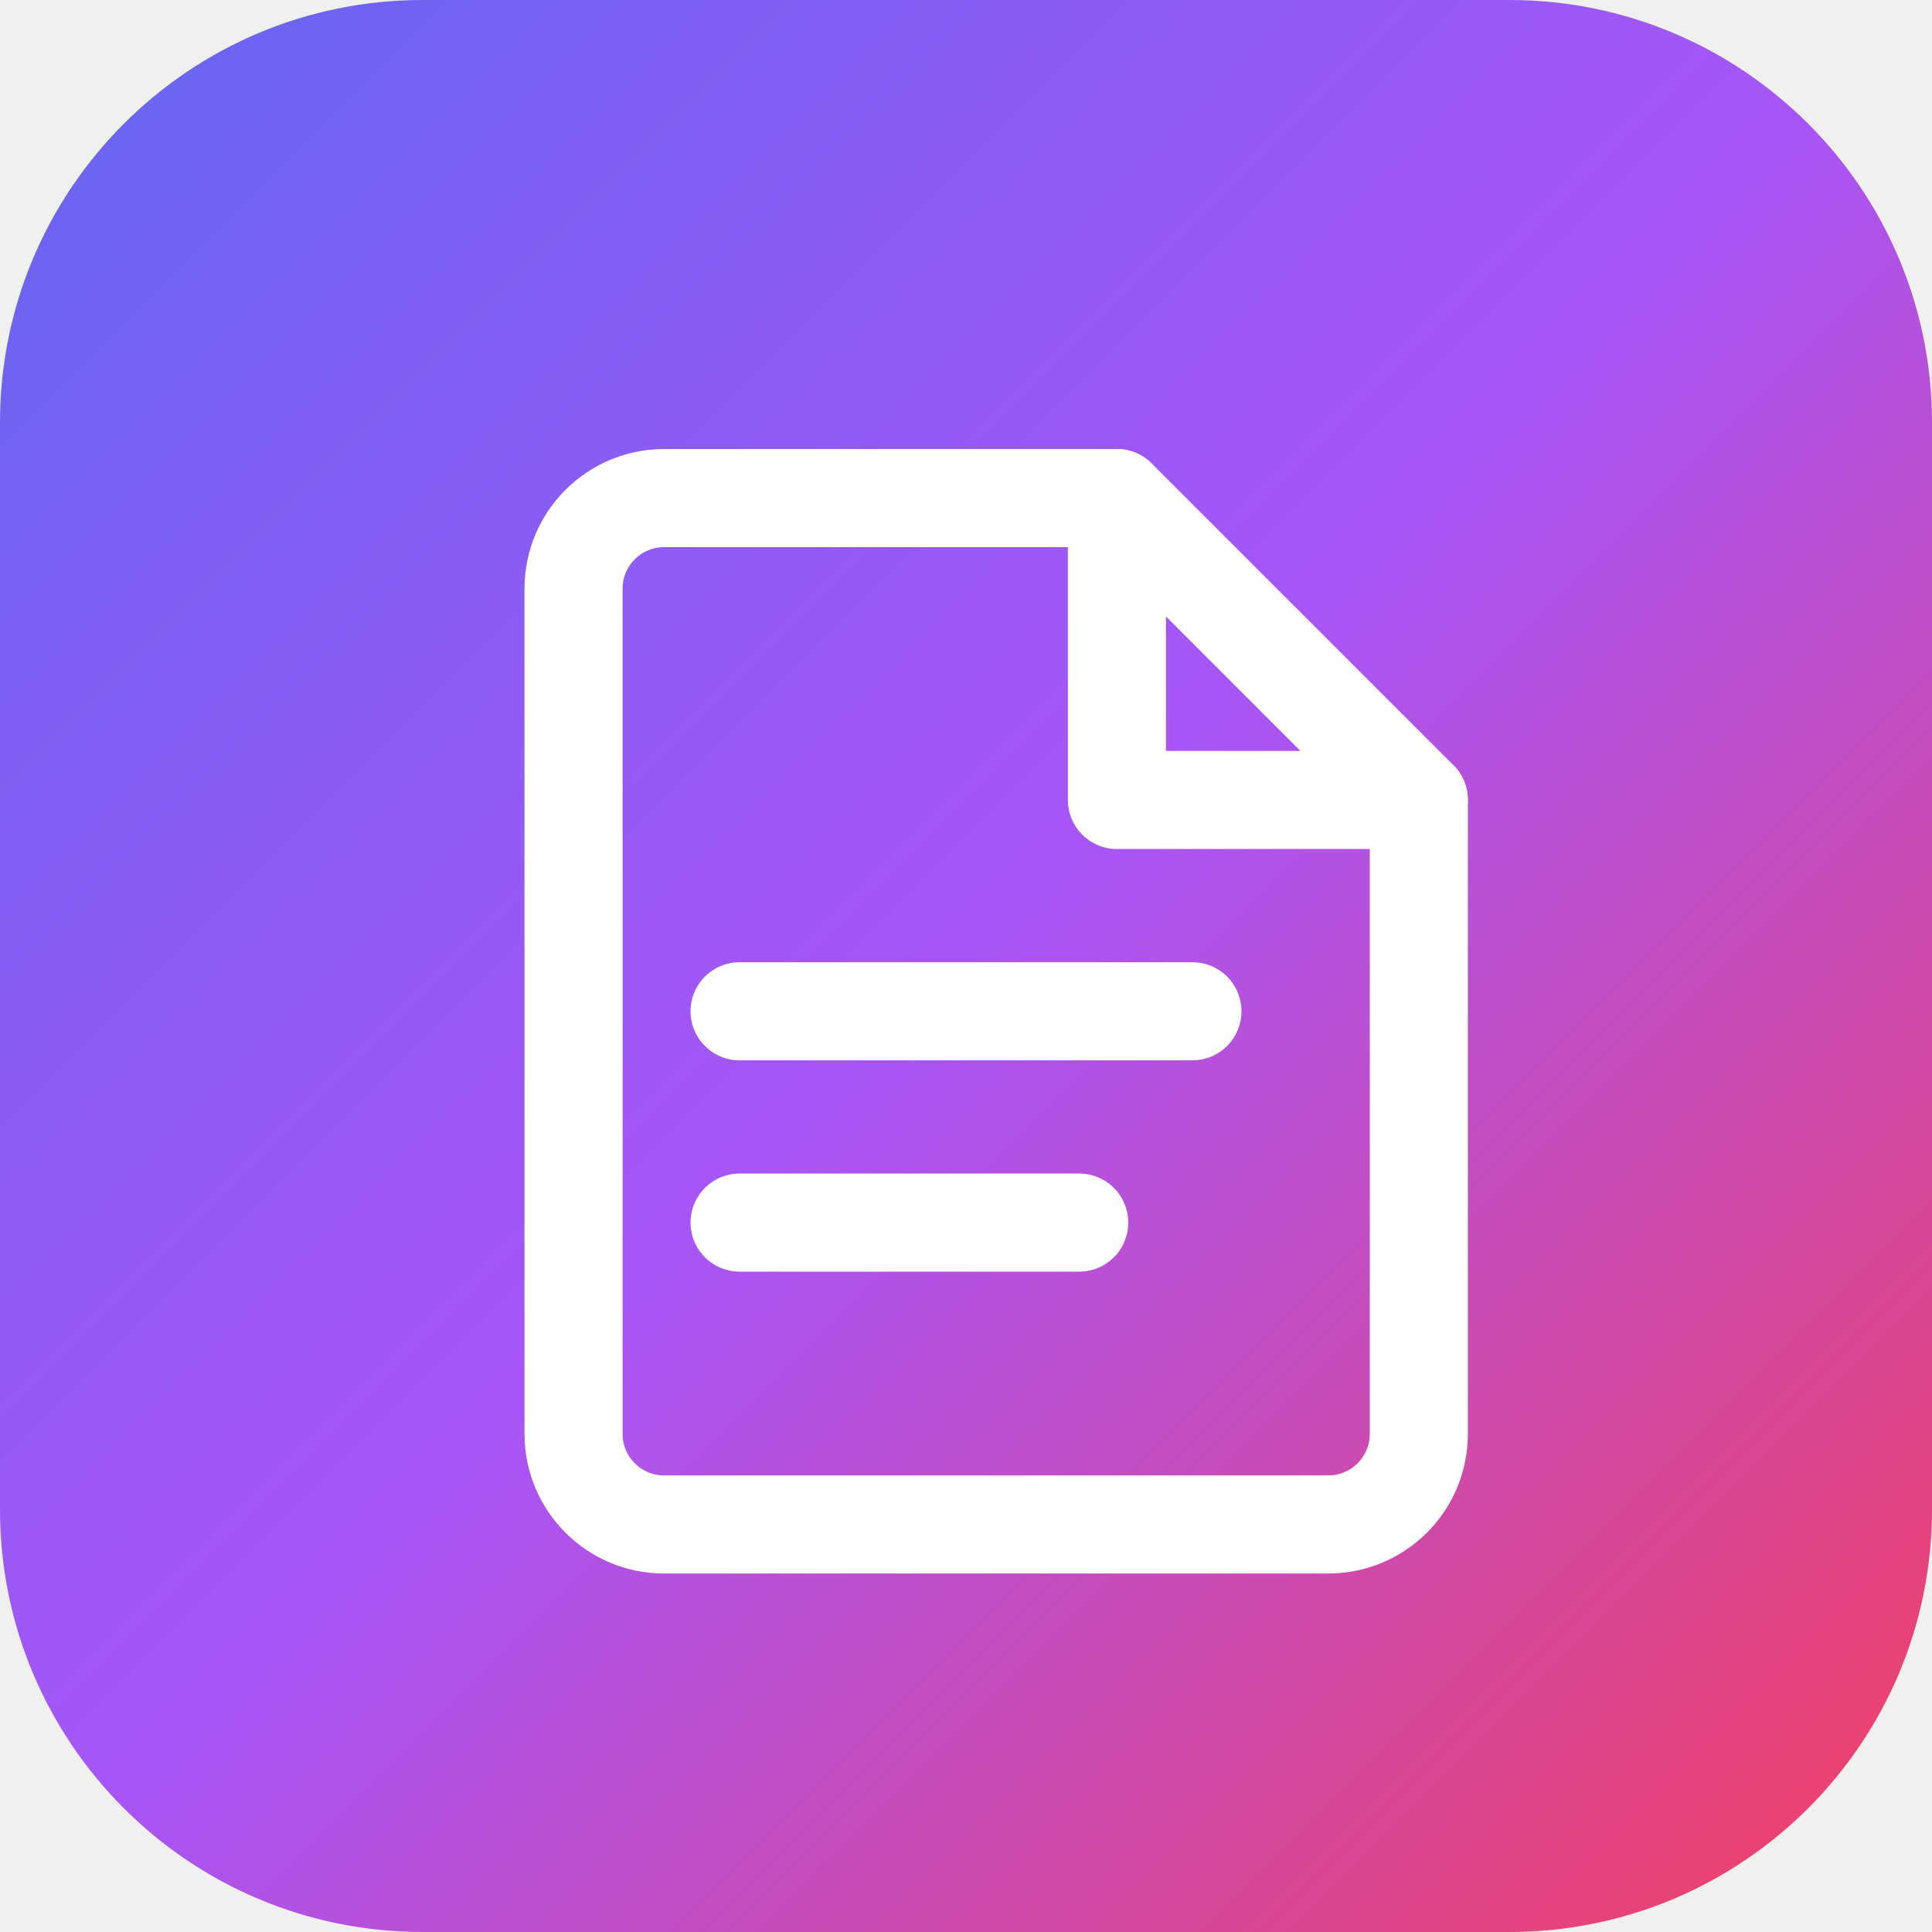
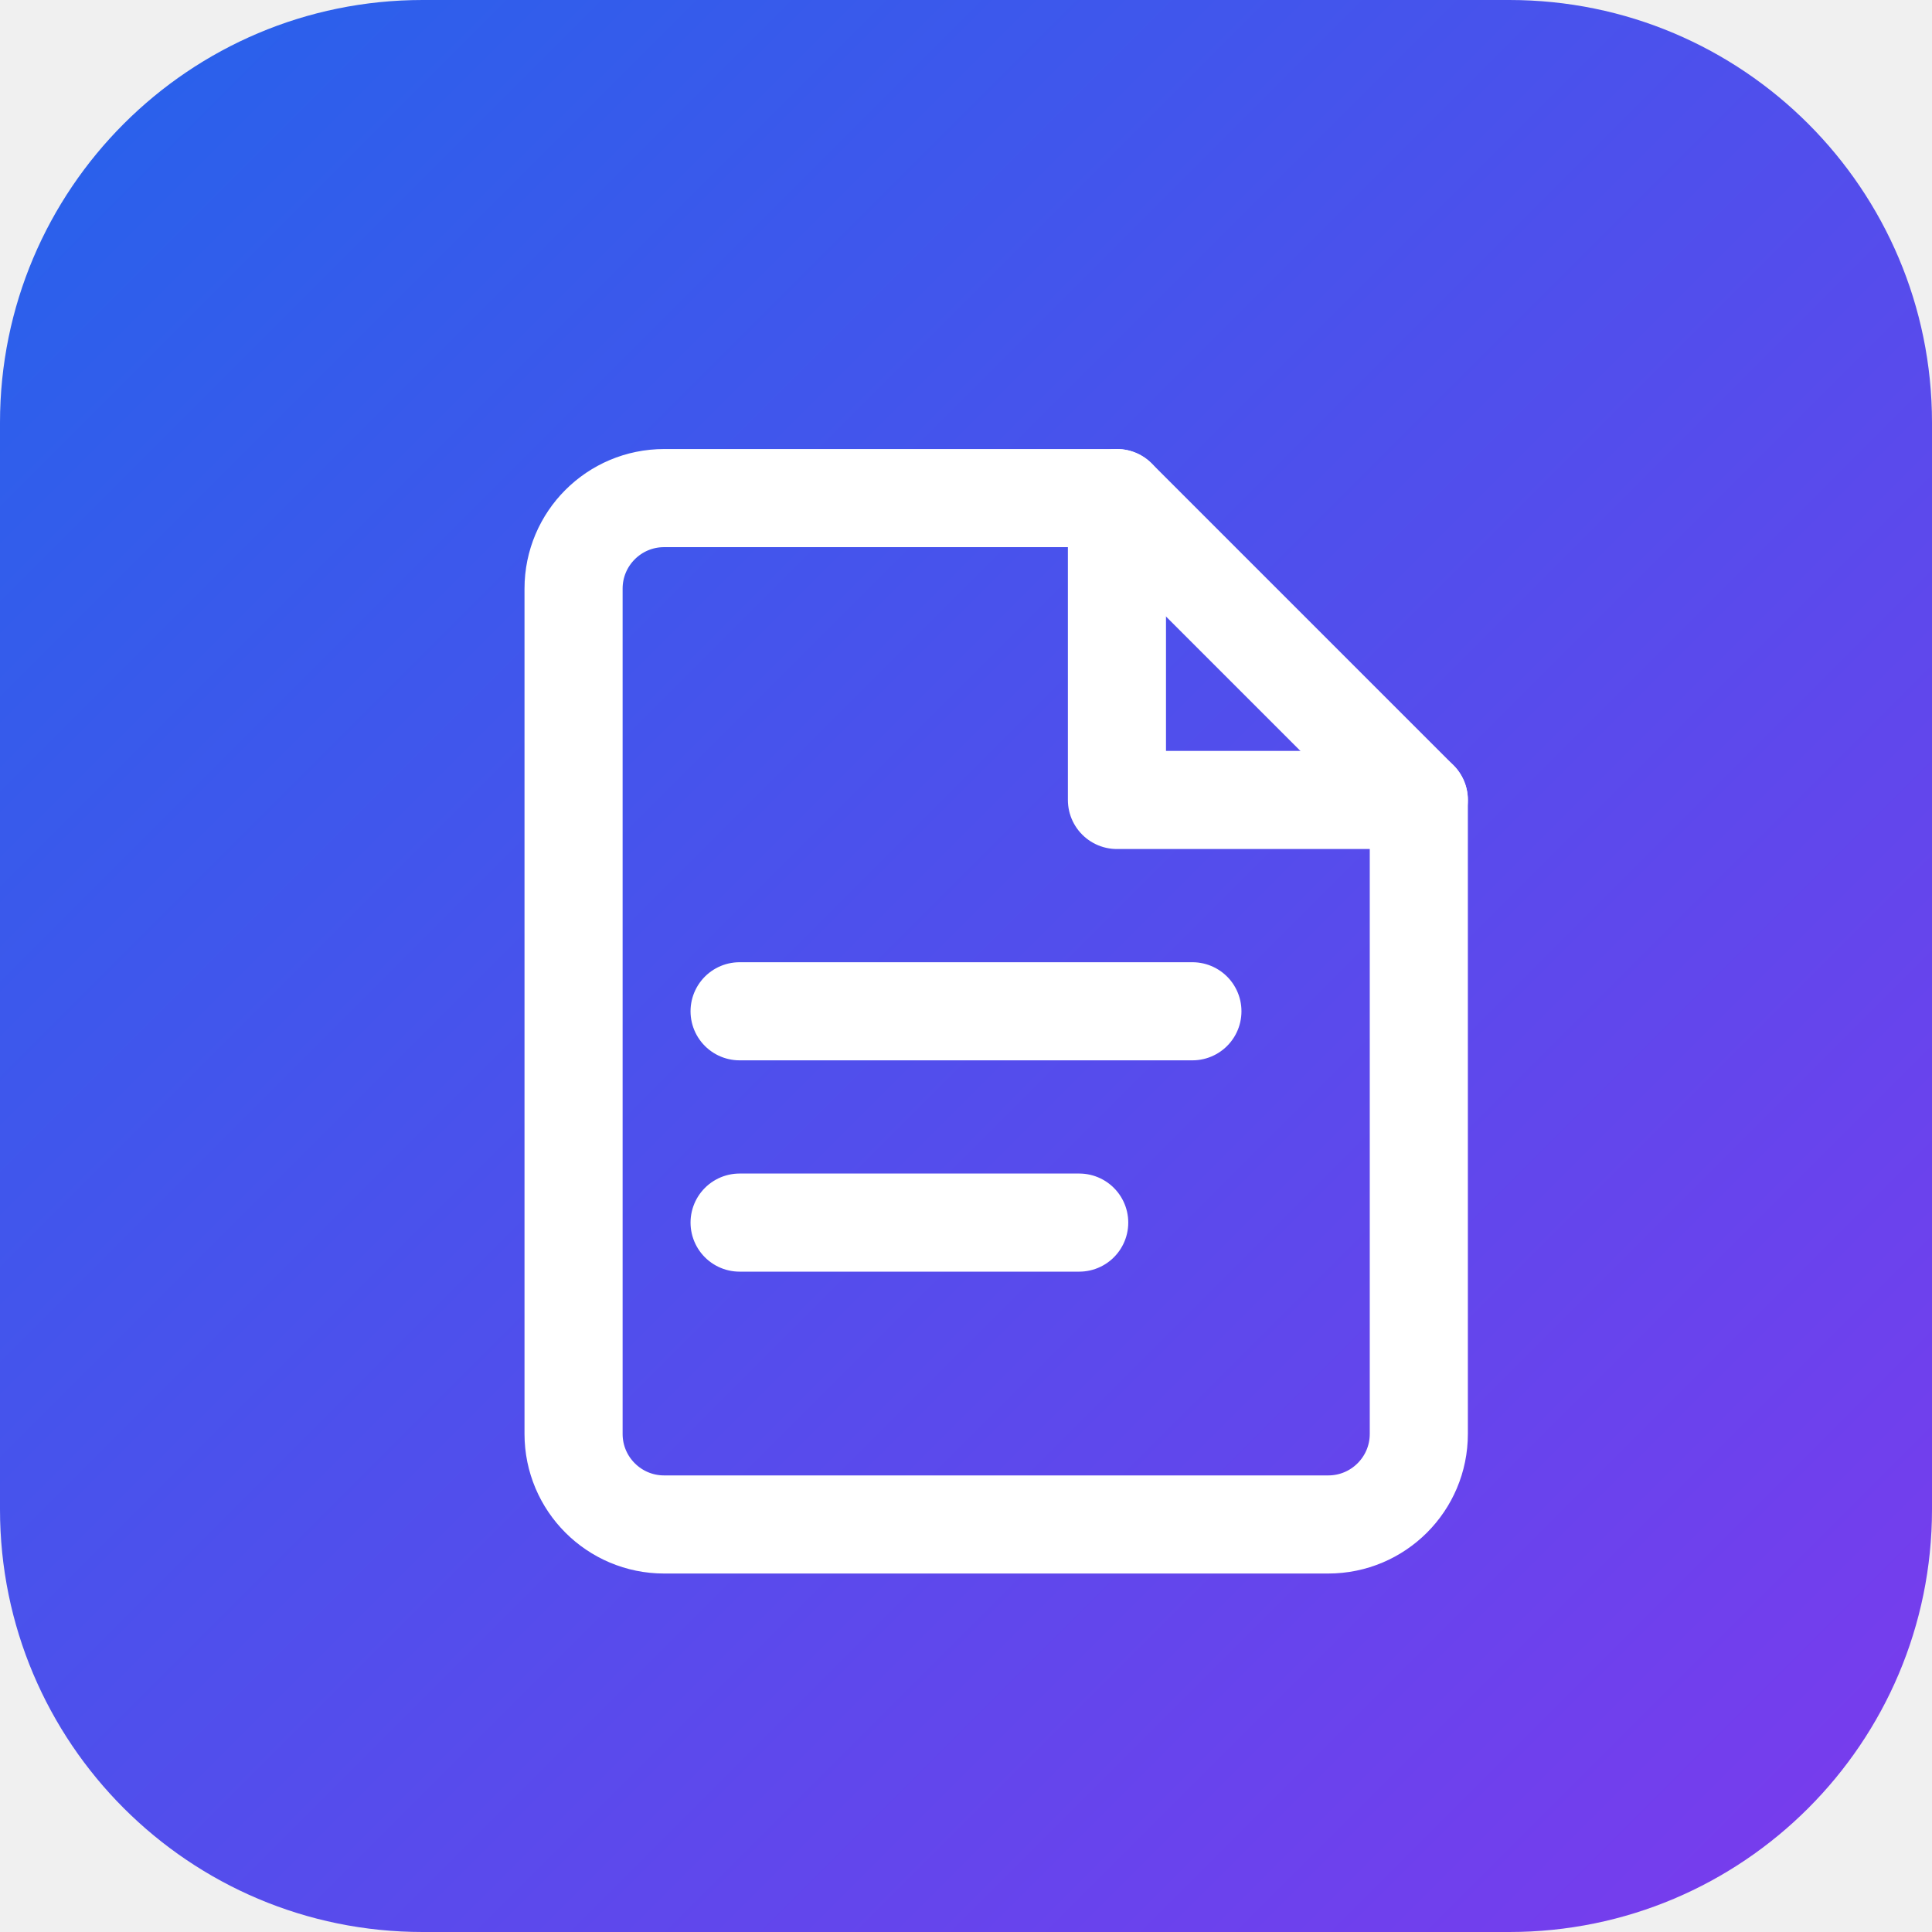
<svg xmlns="http://www.w3.org/2000/svg" width="512" height="512" viewBox="0 0 512 512">
  <defs>
    <linearGradient id="bg" x1="0" y1="0" x2="1" y2="1">
-       <stop offset="0" stop-color="#6366f1" />
-       <stop offset="0.5" stop-color="#a855f7" />
-       <stop offset="1" stop-color="#f43f5e" />
+       <stop offset="0" stop-color="#2563eb" />
+       <stop offset="1" stop-color="#7c3aed" />
    </linearGradient>
  </defs>
  <rect width="512" height="512" rx="112" fill="url(#bg)" />
  <g fill="none" stroke="#ffffff" stroke-width="26" stroke-linecap="round" stroke-linejoin="round">
    <path d="M176 132h120l80 80v168a24 24 0 0 1-24 24H176a24 24 0 0 1-24-24V156a24 24 0 0 1 24-24z" />
    <path d="M296 132v80h80" />
    <path d="M196 268h120M196 324h90" />
  </g>
</svg>
